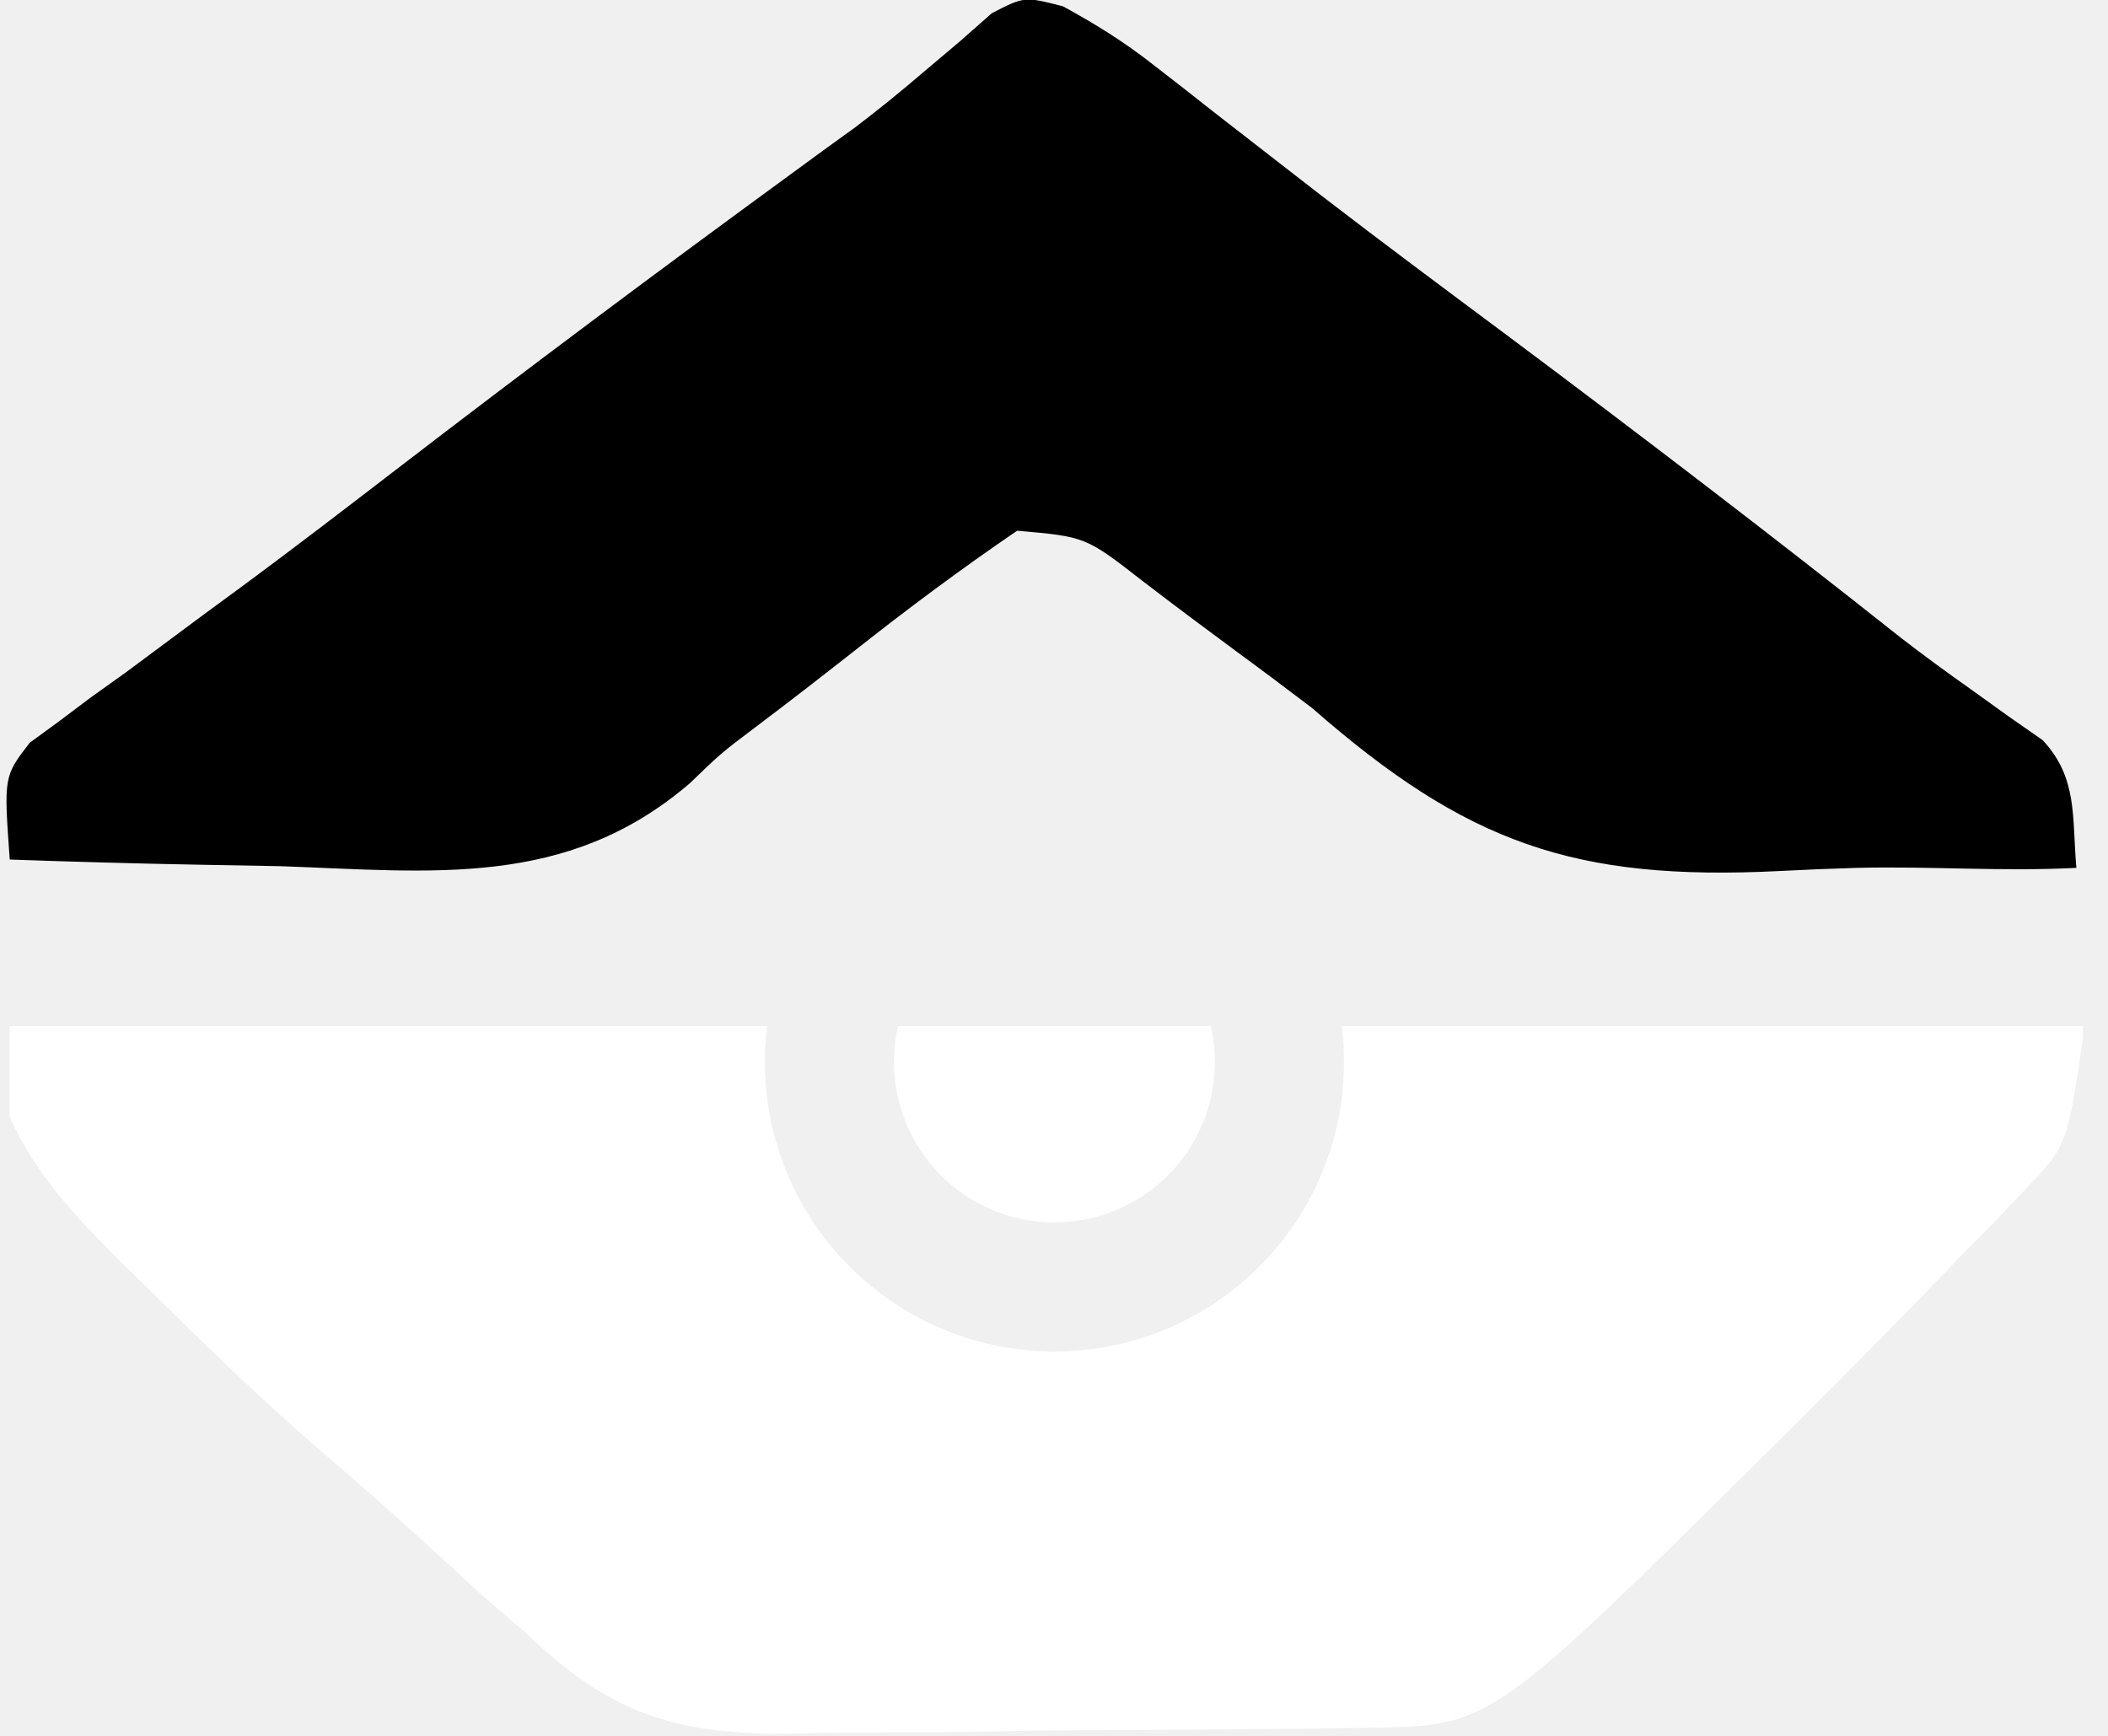
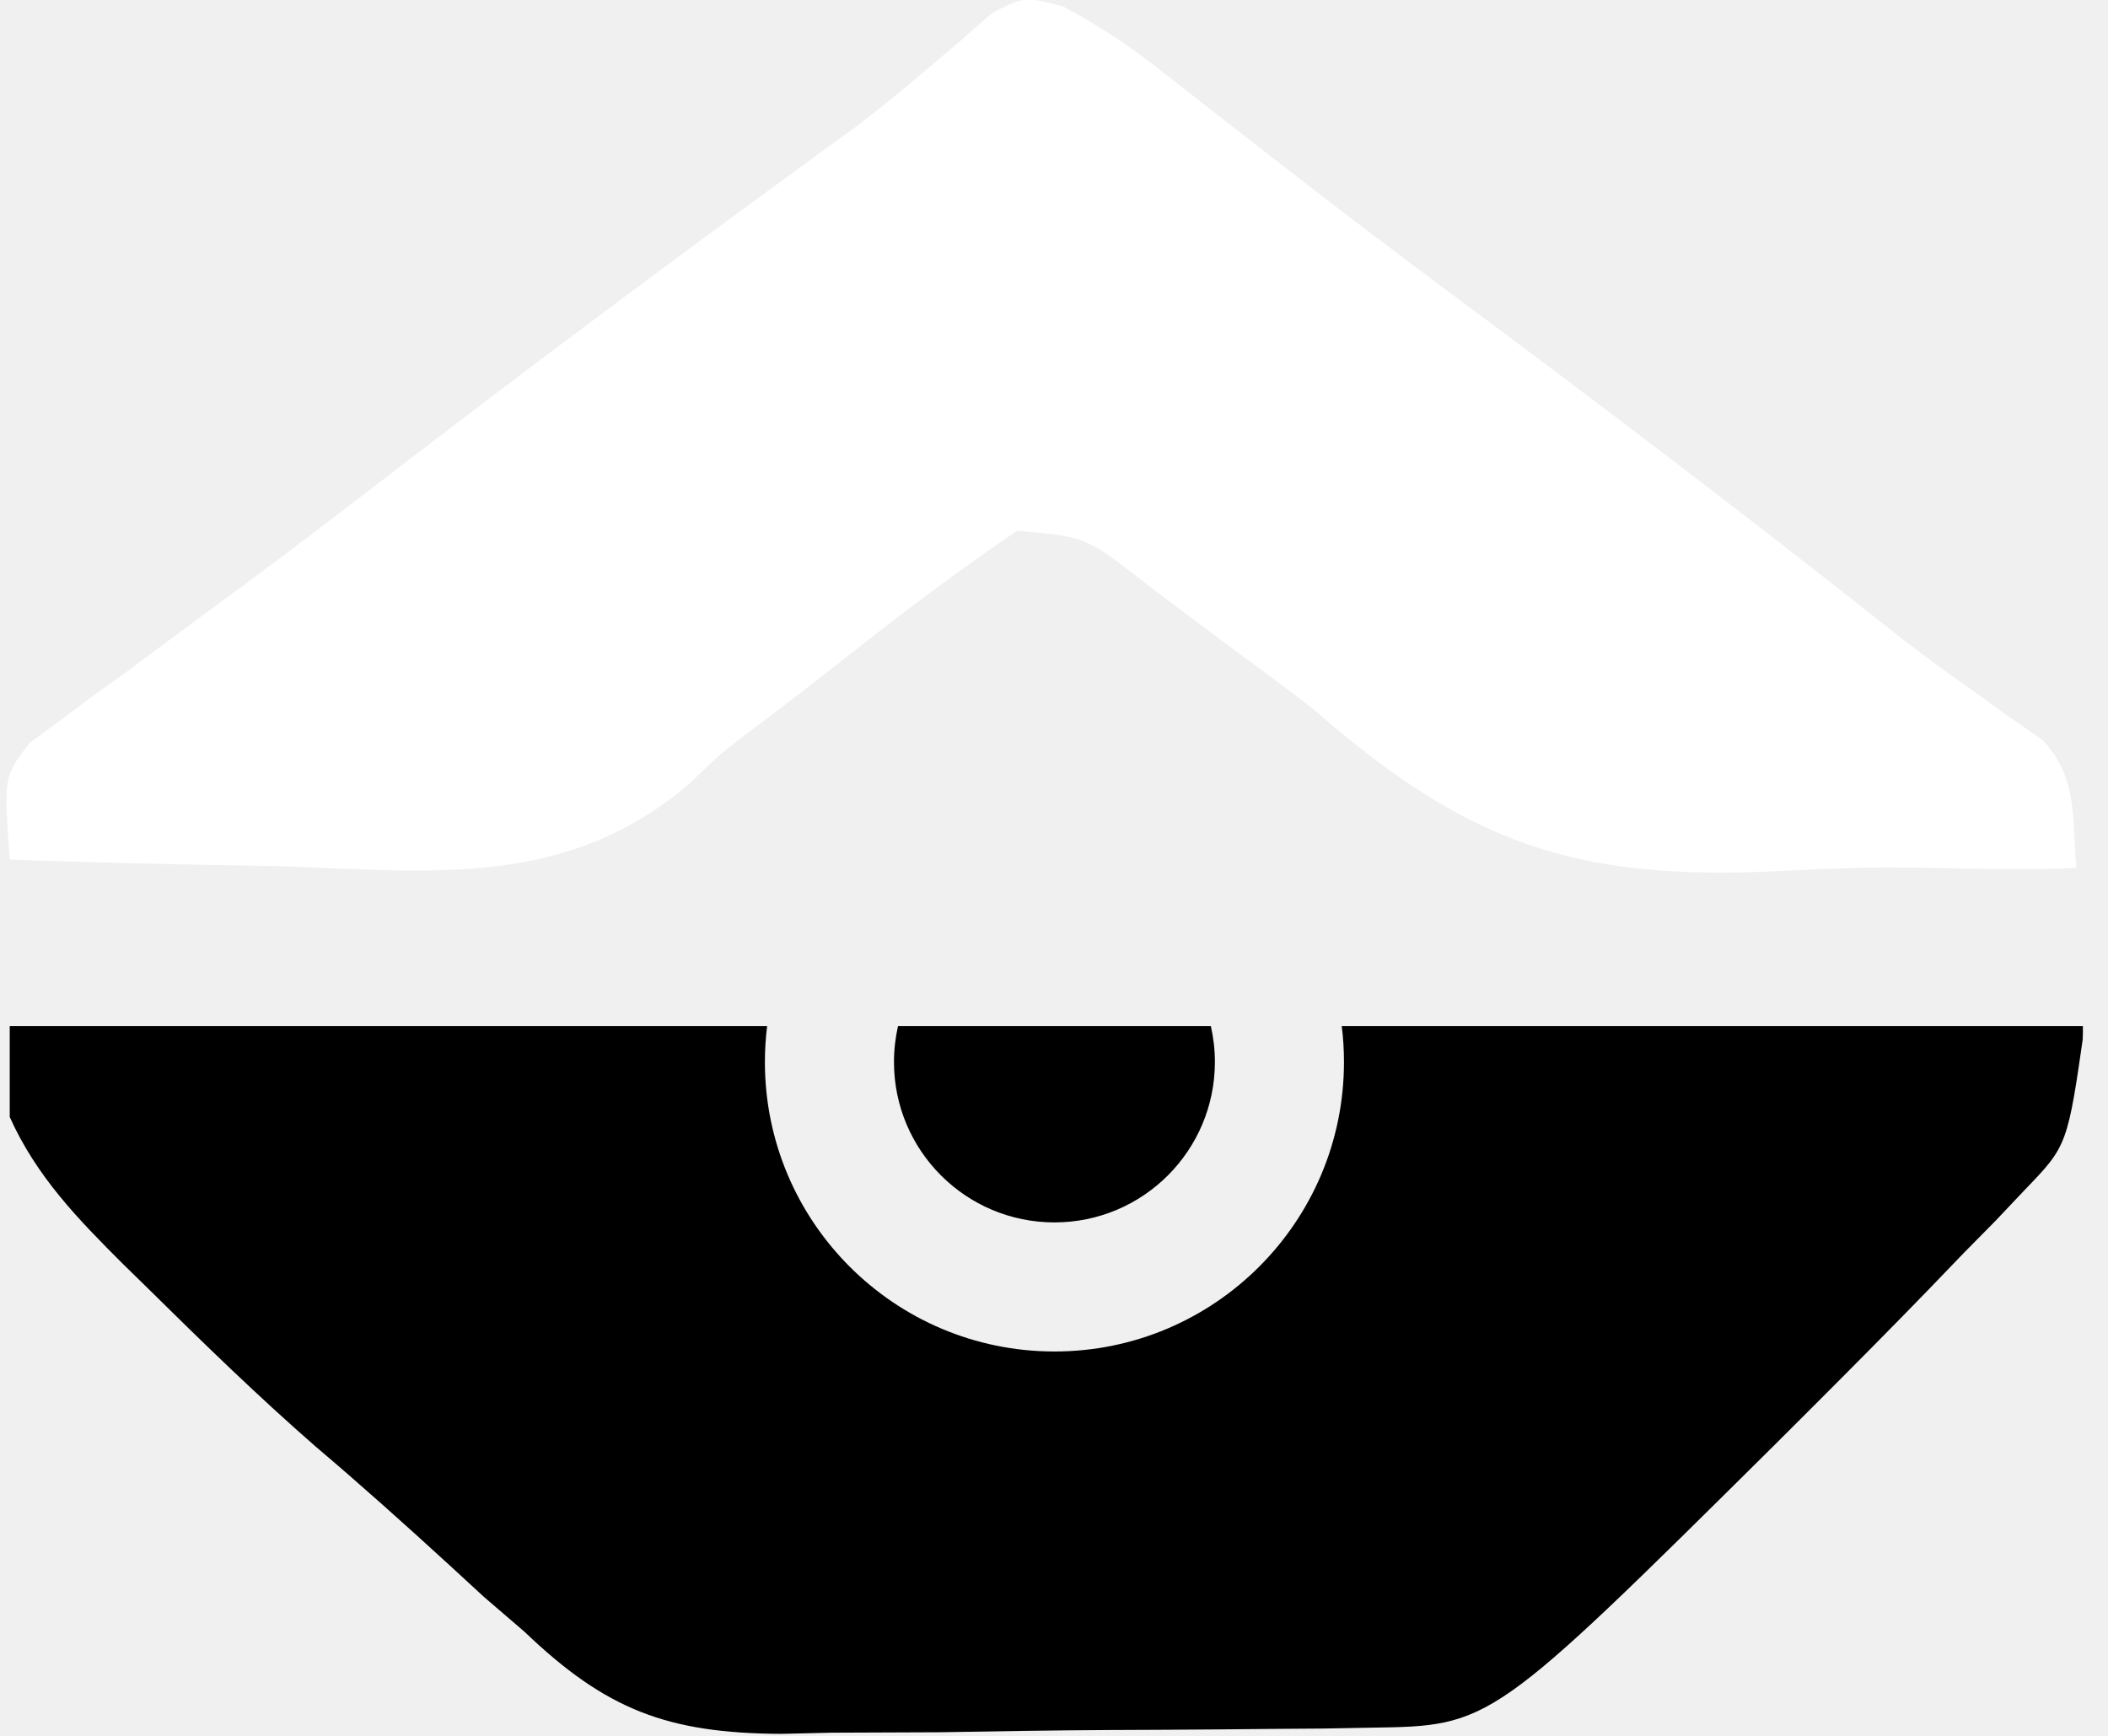
<svg xmlns="http://www.w3.org/2000/svg" width="34" height="28" viewBox="0 0 34 28" fill="none">
  <g clip-path="url(#clip0_22_237)">
    <mask id="mask0_22_237" style="mask-type:luminance" maskUnits="userSpaceOnUse" x="0" y="0" width="34" height="28">
      <path d="M33.6 0H0V28H33.6V0Z" fill="white" />
    </mask>
    <g mask="url(#mask0_22_237)">
-       <path d="M17.145 0.102C17.67 0.389 18.131 0.675 18.601 1.044C18.838 1.228 18.838 1.228 19.08 1.416C19.333 1.616 19.333 1.616 19.592 1.819C19.964 2.108 20.336 2.397 20.708 2.686C20.903 2.837 21.097 2.988 21.297 3.143C22.298 3.914 23.312 4.668 24.325 5.422C26.46 7.018 28.577 8.636 30.666 10.293C31.033 10.576 31.407 10.85 31.786 11.117C32.085 11.332 32.085 11.332 32.391 11.552C32.574 11.68 32.756 11.807 32.945 11.938C33.517 12.548 33.418 13.182 33.49 13.999C32.266 14.061 31.174 13.97 29.949 13.999C29.534 14.011 29.119 14.028 28.704 14.05C25.389 14.216 23.649 13.597 21.164 11.422C20.768 11.12 20.368 10.82 19.965 10.525C19.45 10.144 18.936 9.762 18.428 9.371C17.509 8.657 17.509 8.657 16.405 8.561C15.507 9.173 14.643 9.817 13.79 10.491C13.26 10.907 12.729 11.32 12.191 11.725C11.63 12.148 11.63 12.148 11.123 12.637C9.144 14.333 6.984 14.059 4.523 13.972C4.099 13.963 3.675 13.956 3.25 13.949C2.219 13.93 1.188 13.901 0.157 13.865C0.061 12.524 0.061 12.524 0.479 11.981C0.631 11.87 0.782 11.76 0.938 11.646C1.11 11.516 1.282 11.387 1.459 11.254C1.744 11.05 1.744 11.05 2.035 10.842C2.231 10.696 2.428 10.549 2.631 10.399C3.052 10.085 3.475 9.772 3.9 9.462C4.763 8.825 5.612 8.172 6.463 7.518C8.536 5.925 10.63 4.361 12.742 2.819C12.918 2.69 13.094 2.562 13.275 2.429C13.447 2.305 13.619 2.18 13.796 2.052C14.174 1.765 14.543 1.465 14.903 1.156C15.094 0.995 15.285 0.834 15.481 0.668C15.652 0.517 15.822 0.367 15.998 0.213C16.523 -0.058 16.523 -0.058 17.145 0.102Z" fill="#000000" />
-       <path d="M33.623 16.552C33.348 18.477 33.348 18.477 32.657 19.194C32.503 19.358 32.348 19.521 32.189 19.689C32.017 19.863 31.846 20.037 31.669 20.216C31.485 20.407 31.302 20.597 31.113 20.794C30.51 21.416 29.9 22.031 29.287 22.644C28.964 22.967 28.964 22.967 28.634 23.296C24.052 27.838 24.052 27.839 22.122 27.868C21.743 27.875 21.743 27.875 21.356 27.882C20.946 27.885 20.946 27.885 20.528 27.888C20.246 27.891 19.965 27.893 19.675 27.896C19.078 27.901 18.481 27.904 17.884 27.906C16.974 27.911 16.064 27.926 15.155 27.942C14.574 27.945 13.994 27.947 13.414 27.949C13.143 27.955 12.872 27.961 12.593 27.968C10.768 27.957 9.779 27.584 8.462 26.323C8.246 26.137 8.029 25.951 7.806 25.759C7.619 25.588 7.433 25.416 7.241 25.239C6.533 24.591 5.821 23.952 5.088 23.331C4.159 22.52 3.278 21.663 2.401 20.797C2.195 20.595 2.195 20.595 1.984 20.389C1.25 19.657 0.587 18.974 0.157 18.018V16.552H12.373C12.349 16.741 12.337 16.934 12.337 17.13C12.337 19.709 14.428 21.8 17.007 21.8C19.586 21.8 21.677 19.709 21.677 17.13C21.677 16.934 21.665 16.741 21.641 16.552H33.623ZM19.53 16.552C19.572 16.738 19.595 16.931 19.595 17.13C19.595 18.559 18.436 19.718 17.007 19.718C15.578 19.718 14.419 18.559 14.419 17.13C14.419 16.931 14.442 16.738 14.484 16.552H19.53Z" fill="#ffffff" />
+       <path d="M17.145 0.102C17.67 0.389 18.131 0.675 18.601 1.044C18.838 1.228 18.838 1.228 19.08 1.416C19.333 1.616 19.333 1.616 19.592 1.819C19.964 2.108 20.336 2.397 20.708 2.686C20.903 2.837 21.097 2.988 21.297 3.143C22.298 3.914 23.312 4.668 24.325 5.422C26.46 7.018 28.577 8.636 30.666 10.293C31.033 10.576 31.407 10.85 31.786 11.117C32.085 11.332 32.085 11.332 32.391 11.552C32.574 11.68 32.756 11.807 32.945 11.938C33.517 12.548 33.418 13.182 33.49 13.999C32.266 14.061 31.174 13.97 29.949 13.999C29.534 14.011 29.119 14.028 28.704 14.05C25.389 14.216 23.649 13.597 21.164 11.422C20.768 11.12 20.368 10.82 19.965 10.525C19.45 10.144 18.936 9.762 18.428 9.371C17.509 8.657 17.509 8.657 16.405 8.561C15.507 9.173 14.643 9.817 13.79 10.491C13.26 10.907 12.729 11.32 12.191 11.725C11.63 12.148 11.63 12.148 11.123 12.637C9.144 14.333 6.984 14.059 4.523 13.972C4.099 13.963 3.675 13.956 3.25 13.949C2.219 13.93 1.188 13.901 0.157 13.865C0.061 12.524 0.061 12.524 0.479 11.981C0.631 11.87 0.782 11.76 0.938 11.646C1.11 11.516 1.282 11.387 1.459 11.254C1.744 11.05 1.744 11.05 2.035 10.842C2.231 10.696 2.428 10.549 2.631 10.399C3.052 10.085 3.475 9.772 3.9 9.462C4.763 8.825 5.612 8.172 6.463 7.518C8.536 5.925 10.63 4.361 12.742 2.819C12.918 2.69 13.094 2.562 13.275 2.429C13.447 2.305 13.619 2.18 13.796 2.052C14.174 1.765 14.543 1.465 14.903 1.156C15.094 0.995 15.285 0.834 15.481 0.668C15.652 0.517 15.822 0.367 15.998 0.213C16.523 -0.058 16.523 -0.058 17.145 0.102Z" fill="#ffffff" />
+       <path d="M33.623 16.552C33.348 18.477 33.348 18.477 32.657 19.194C32.503 19.358 32.348 19.521 32.189 19.689C32.017 19.863 31.846 20.037 31.669 20.216C31.485 20.407 31.302 20.597 31.113 20.794C30.51 21.416 29.9 22.031 29.287 22.644C28.964 22.967 28.964 22.967 28.634 23.296C24.052 27.838 24.052 27.839 22.122 27.868C21.743 27.875 21.743 27.875 21.356 27.882C20.946 27.885 20.946 27.885 20.528 27.888C20.246 27.891 19.965 27.893 19.675 27.896C19.078 27.901 18.481 27.904 17.884 27.906C16.974 27.911 16.064 27.926 15.155 27.942C14.574 27.945 13.994 27.947 13.414 27.949C13.143 27.955 12.872 27.961 12.593 27.968C10.768 27.957 9.779 27.584 8.462 26.323C8.246 26.137 8.029 25.951 7.806 25.759C7.619 25.588 7.433 25.416 7.241 25.239C6.533 24.591 5.821 23.952 5.088 23.331C4.159 22.52 3.278 21.663 2.401 20.797C2.195 20.595 2.195 20.595 1.984 20.389C1.25 19.657 0.587 18.974 0.157 18.018V16.552H12.373C12.349 16.741 12.337 16.934 12.337 17.13C12.337 19.709 14.428 21.8 17.007 21.8C19.586 21.8 21.677 19.709 21.677 17.13C21.677 16.934 21.665 16.741 21.641 16.552H33.623ZM19.53 16.552C19.572 16.738 19.595 16.931 19.595 17.13C19.595 18.559 18.436 19.718 17.007 19.718C15.578 19.718 14.419 18.559 14.419 17.13C14.419 16.931 14.442 16.738 14.484 16.552H19.53Z" fill="#000000" />
    </g>
  </g>
  <defs>
    <clipPath id="clip0_22_237">
      <rect width="33.6" height="28" fill="white" />
    </clipPath>
  </defs>
</svg>
